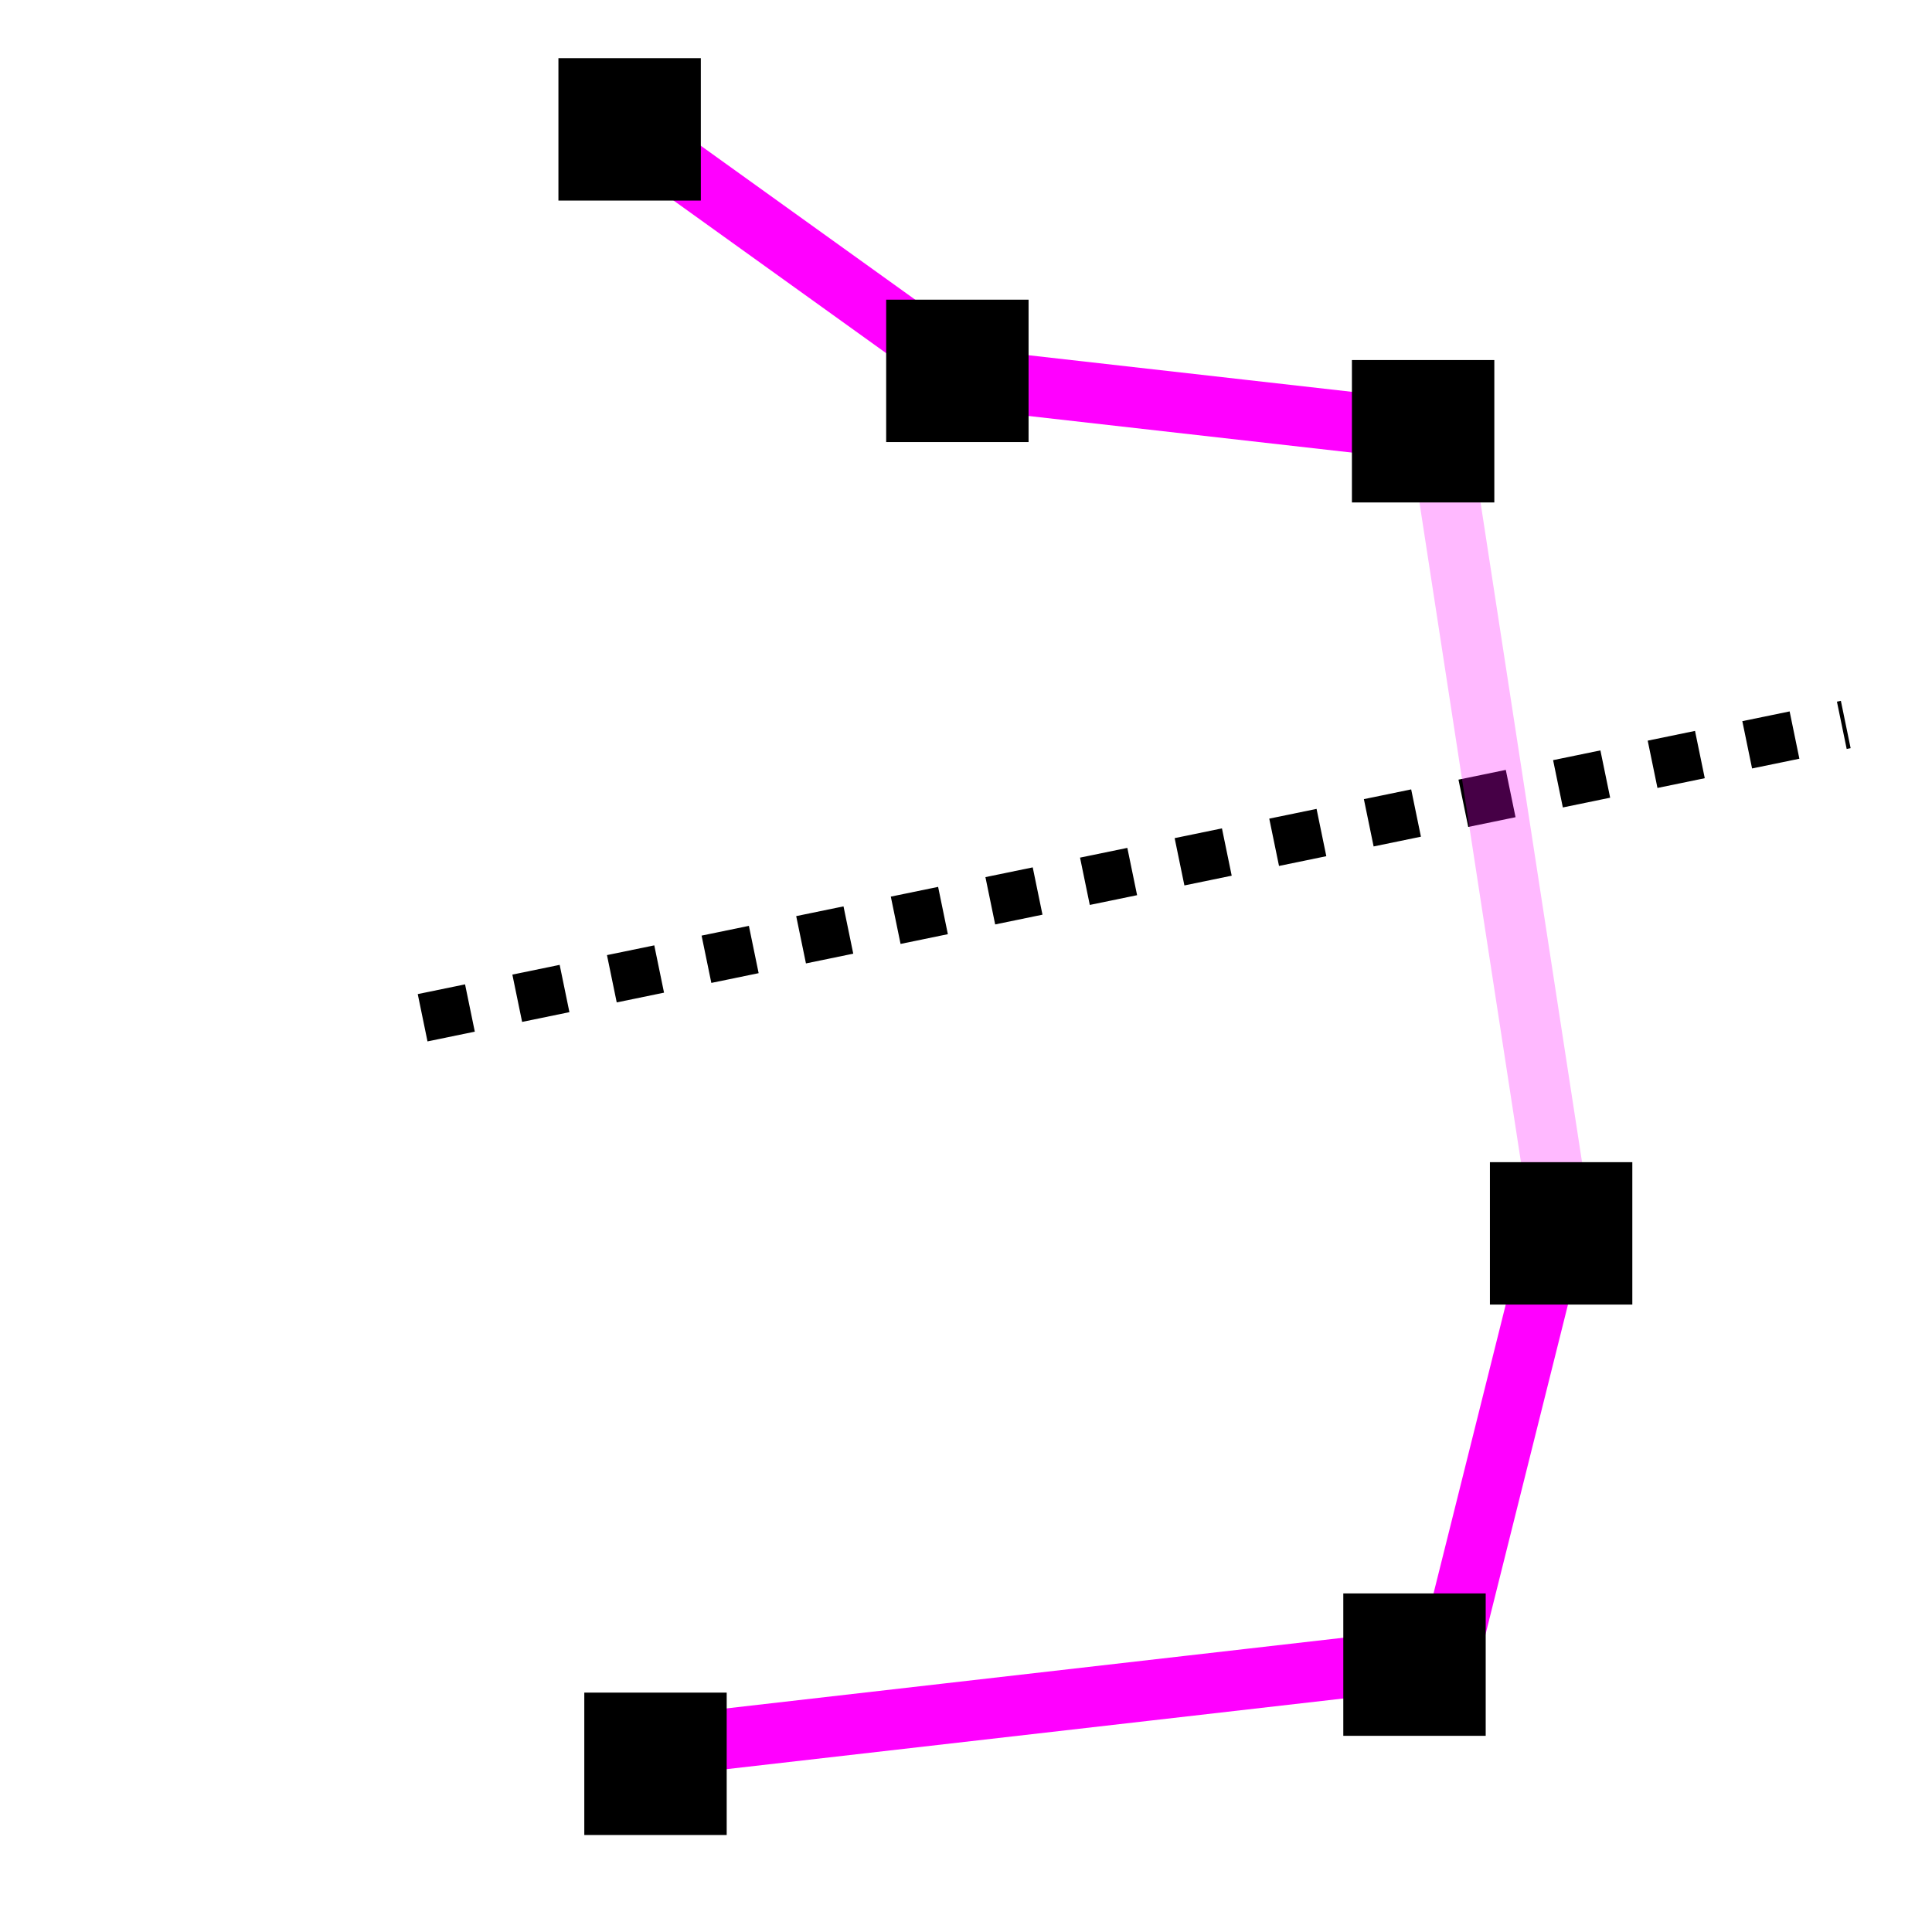
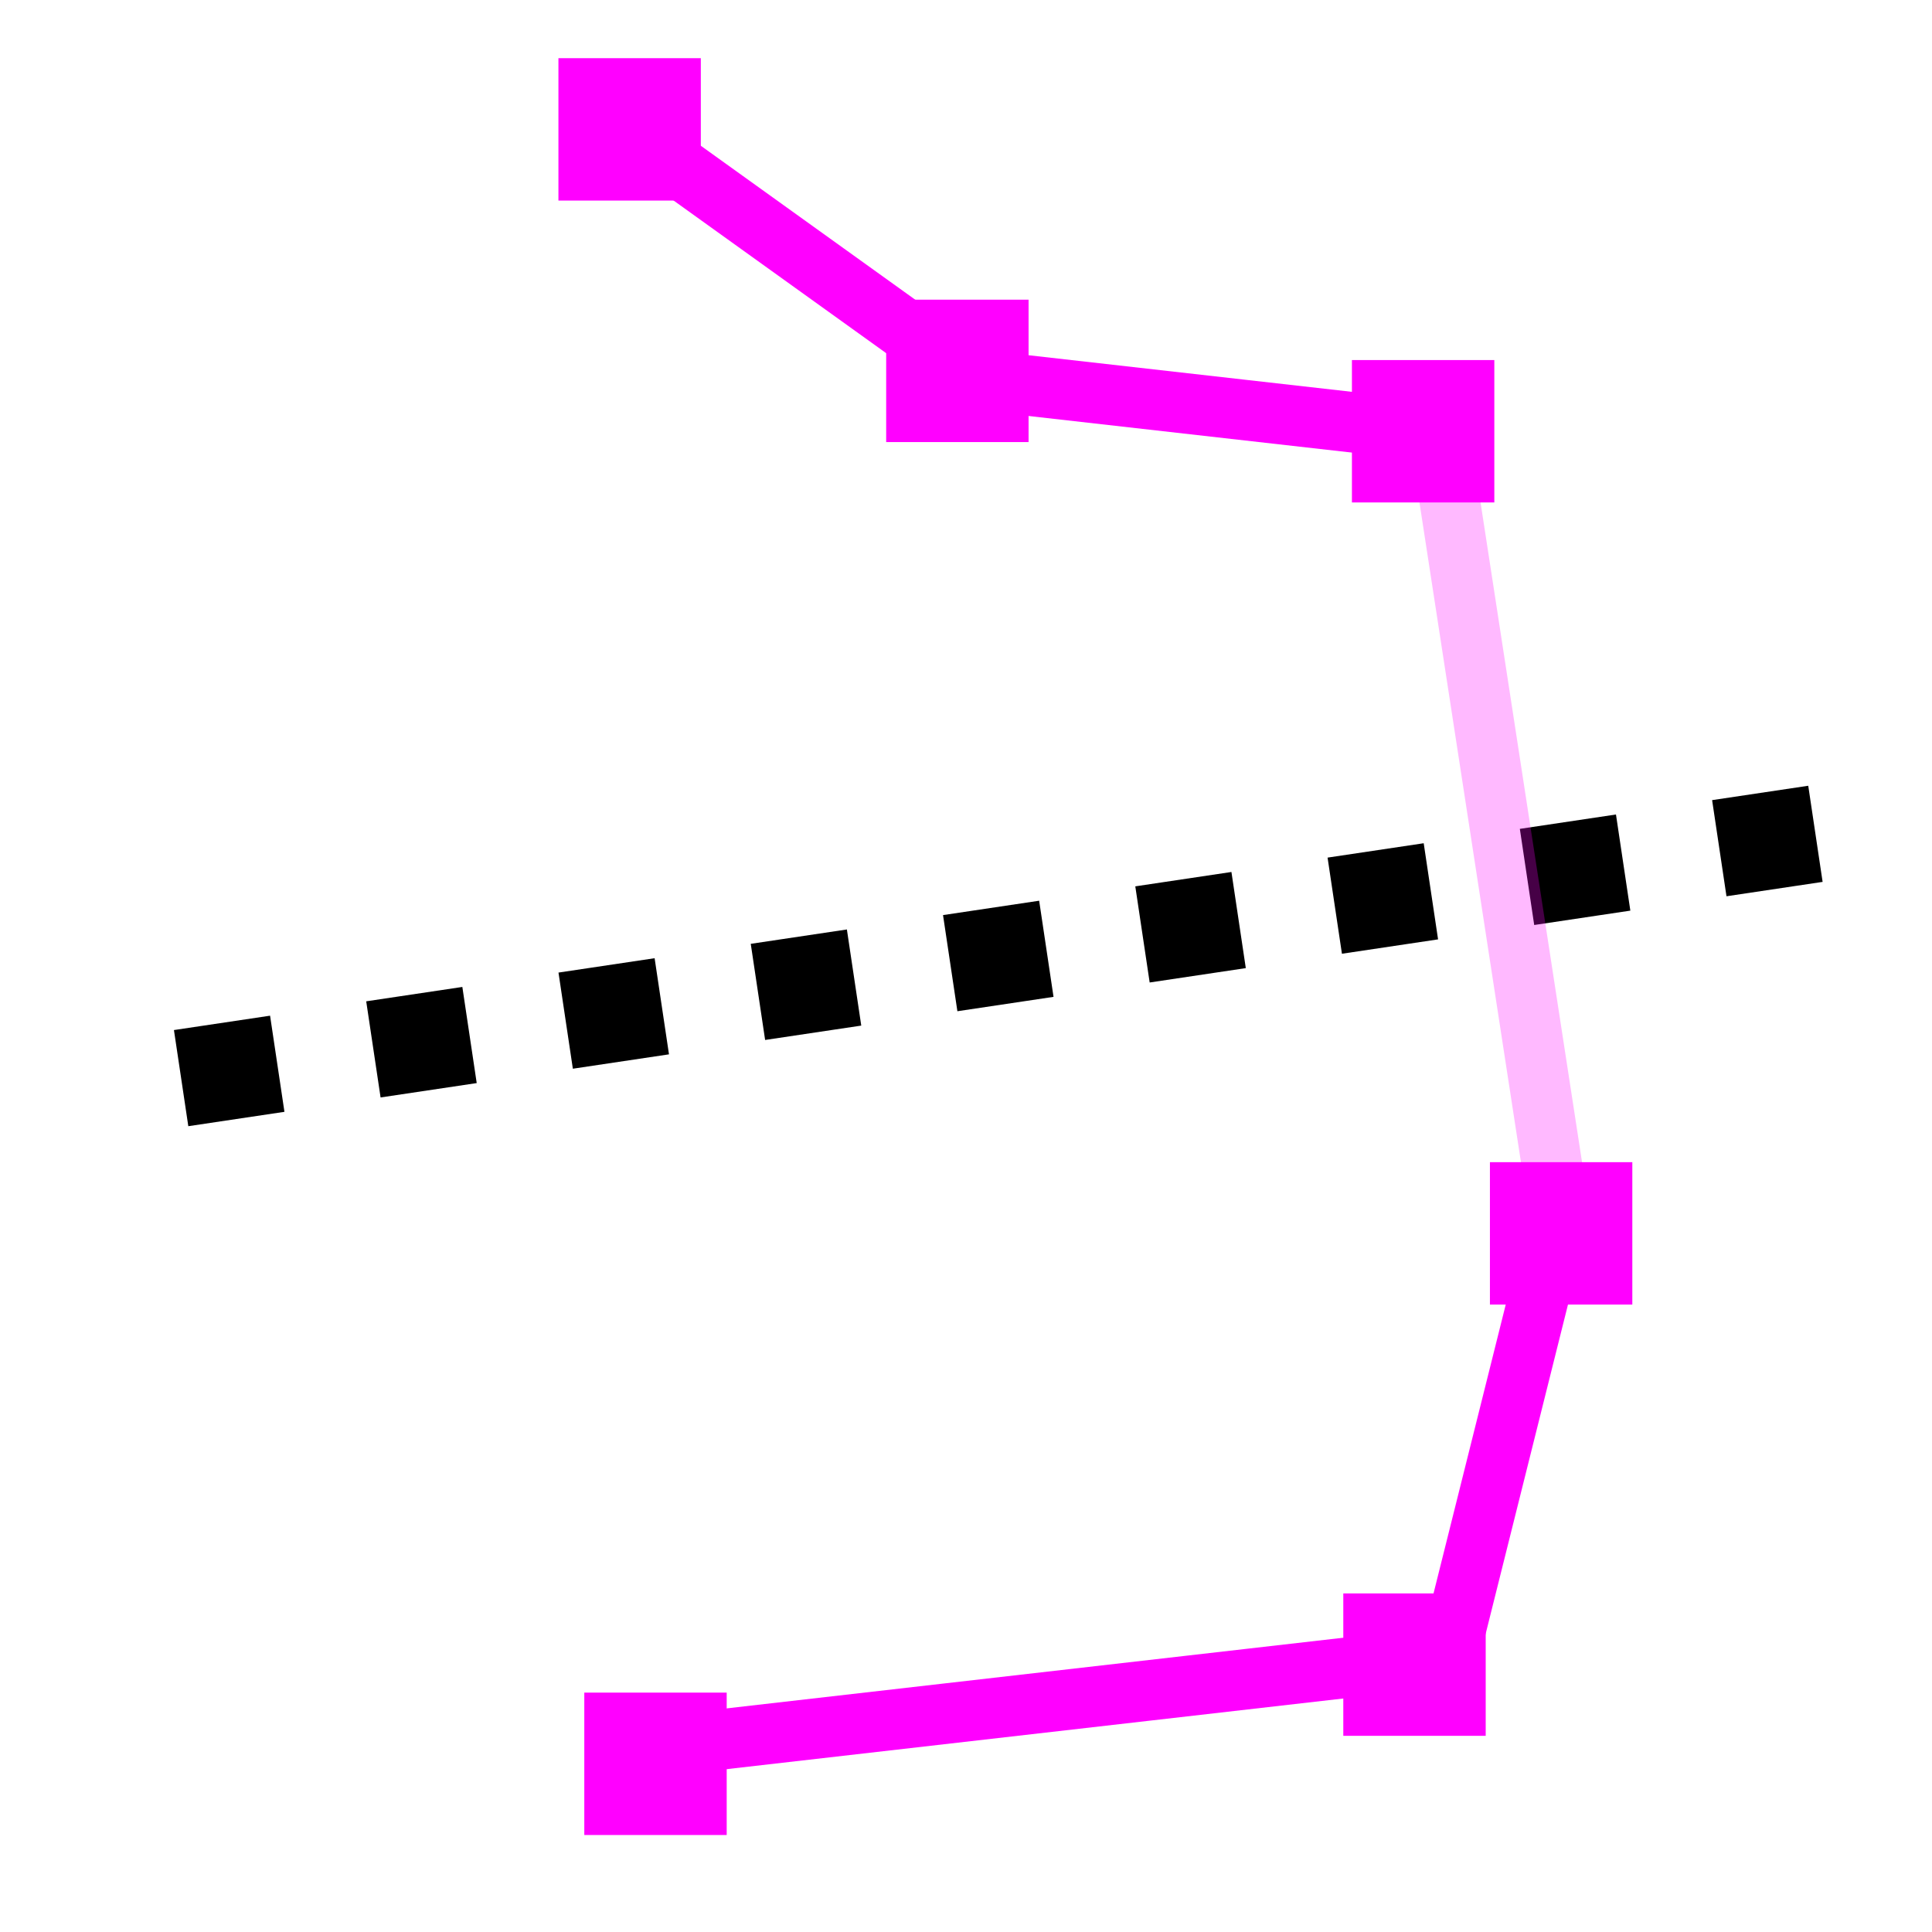
<svg xmlns="http://www.w3.org/2000/svg" width="640" height="640" id="svg2" version="1.1">
  <defs id="defs4" />
  <g id="layer2">
    <path style="fill:none;stroke:#ff00ff;stroke-width:20;stroke-linecap:butt;stroke-linejoin:miter;stroke-miterlimit:4;stroke-opacity:1;stroke-dasharray:none" d="M 205.714,580 480,548.571 514.286,411.429 m -40,-268.571 L 322.857,125.714 211.429,45.714" id="path3891" />
-     <path style="fill:none;stroke:#000000;stroke-width:16;stroke-linecap:butt;stroke-linejoin:miter;stroke-miterlimit:4;stroke-opacity:1;stroke-dasharray:16, 16;stroke-dashoffset:0" d="M 140,337.143 611.429,240" id="path4135" />
+     <path style="fill:none;stroke:#000000;stroke-width:32.2;stroke-linecap:butt;stroke-linejoin:miter;stroke-miterlimit:4;stroke-opacity:1;stroke-dasharray:32.2,32.2;stroke-dashoffset:0" d="M 60,357.143 614.286,274.286" id="path4135" />
    <path style="fill:none;stroke:#ff00ff;stroke-width:20;stroke-linecap:butt;stroke-linejoin:miter;stroke-opacity:0.274;stroke-miterlimit:4;stroke-dasharray:none" d="m 477.143,145.714 40,260" id="path4177" />
  </g>
  <g id="layer1">
-     <rect style="fill:#000000;stroke:#000000;stroke-width:11.172;stroke-linejoin:miter;stroke-miterlimit:4;stroke-opacity:1;stroke-dasharray:none" id="rect3776" width="35.999" height="35.999" x="199.143" y="566.286" />
-     <rect style="fill:#000000;stroke:#000000;stroke-width:11.172;stroke-linejoin:miter;stroke-miterlimit:4;stroke-opacity:1;stroke-dasharray:none" id="rect3776-5" width="35.999" height="35.999" x="450.572" y="533.429" />
-     <rect style="fill:#000000;stroke:#000000;stroke-width:11.172;stroke-linejoin:miter;stroke-miterlimit:4;stroke-opacity:1;stroke-dasharray:none" id="rect3776-5-5" width="35.999" height="35.999" x="499.143" y="390.572" />
-     <rect style="fill:#000000;stroke:#000000;stroke-width:11.172;stroke-linejoin:miter;stroke-miterlimit:4;stroke-opacity:1;stroke-dasharray:none" id="rect3776-5-5-1" width="35.999" height="35.999" x="453.429" y="124.858" />
-     <rect style="fill:#000000;stroke:#000000;stroke-width:11.172;stroke-linejoin:miter;stroke-miterlimit:4;stroke-opacity:1;stroke-dasharray:none" id="rect3776-5-5-1-7" width="35.999" height="35.999" x="299.143" y="104.858" />
-     <rect style="fill:#000000;stroke:#000000;stroke-width:11.172;stroke-linejoin:miter;stroke-miterlimit:4;stroke-opacity:1;stroke-dasharray:none" id="rect3776-5-5-1-7-2" width="35.999" height="35.999" x="190.572" y="24.858" />
+     <rect style="fill:#ff00ff;stroke:#ff00ff;stroke-width:11.172;stroke-linejoin:miter;stroke-miterlimit:4;stroke-opacity:1;stroke-dasharray:none;fill-opacity:1" id="rect3776" width="35.999" height="35.999" x="199.143" y="566.286" />
+     <rect style="fill:#ff00ff;stroke:#ff00ff;stroke-width:11.172;stroke-linejoin:miter;stroke-miterlimit:4;stroke-opacity:1;stroke-dasharray:none;fill-opacity:1" id="rect3776-5" width="35.999" height="35.999" x="450.572" y="533.429" />
+     <rect style="fill:#ff00ff;stroke:#ff00ff;stroke-width:11.172;stroke-linejoin:miter;stroke-miterlimit:4;stroke-opacity:1;stroke-dasharray:none;fill-opacity:1" id="rect3776-5-5" width="35.999" height="35.999" x="499.143" y="390.572" />
+     <rect style="fill:#ff00ff;stroke:#ff00ff;stroke-width:11.172;stroke-linejoin:miter;stroke-miterlimit:4;stroke-opacity:1;stroke-dasharray:none;fill-opacity:1" id="rect3776-5-5-1" width="35.999" height="35.999" x="453.429" y="124.858" />
+     <rect style="fill:#ff00ff;stroke:#ff00ff;stroke-width:11.172;stroke-linejoin:miter;stroke-miterlimit:4;stroke-opacity:1;stroke-dasharray:none;fill-opacity:1" id="rect3776-5-5-1-7" width="35.999" height="35.999" x="299.143" y="104.858" />
+     <rect style="fill:#ff00ff;stroke:#ff00ff;stroke-width:11.172;stroke-linejoin:miter;stroke-miterlimit:4;stroke-opacity:1;stroke-dasharray:none;fill-opacity:1" id="rect3776-5-5-1-7-2" width="35.999" height="35.999" x="190.572" y="24.858" />
  </g>
</svg>
